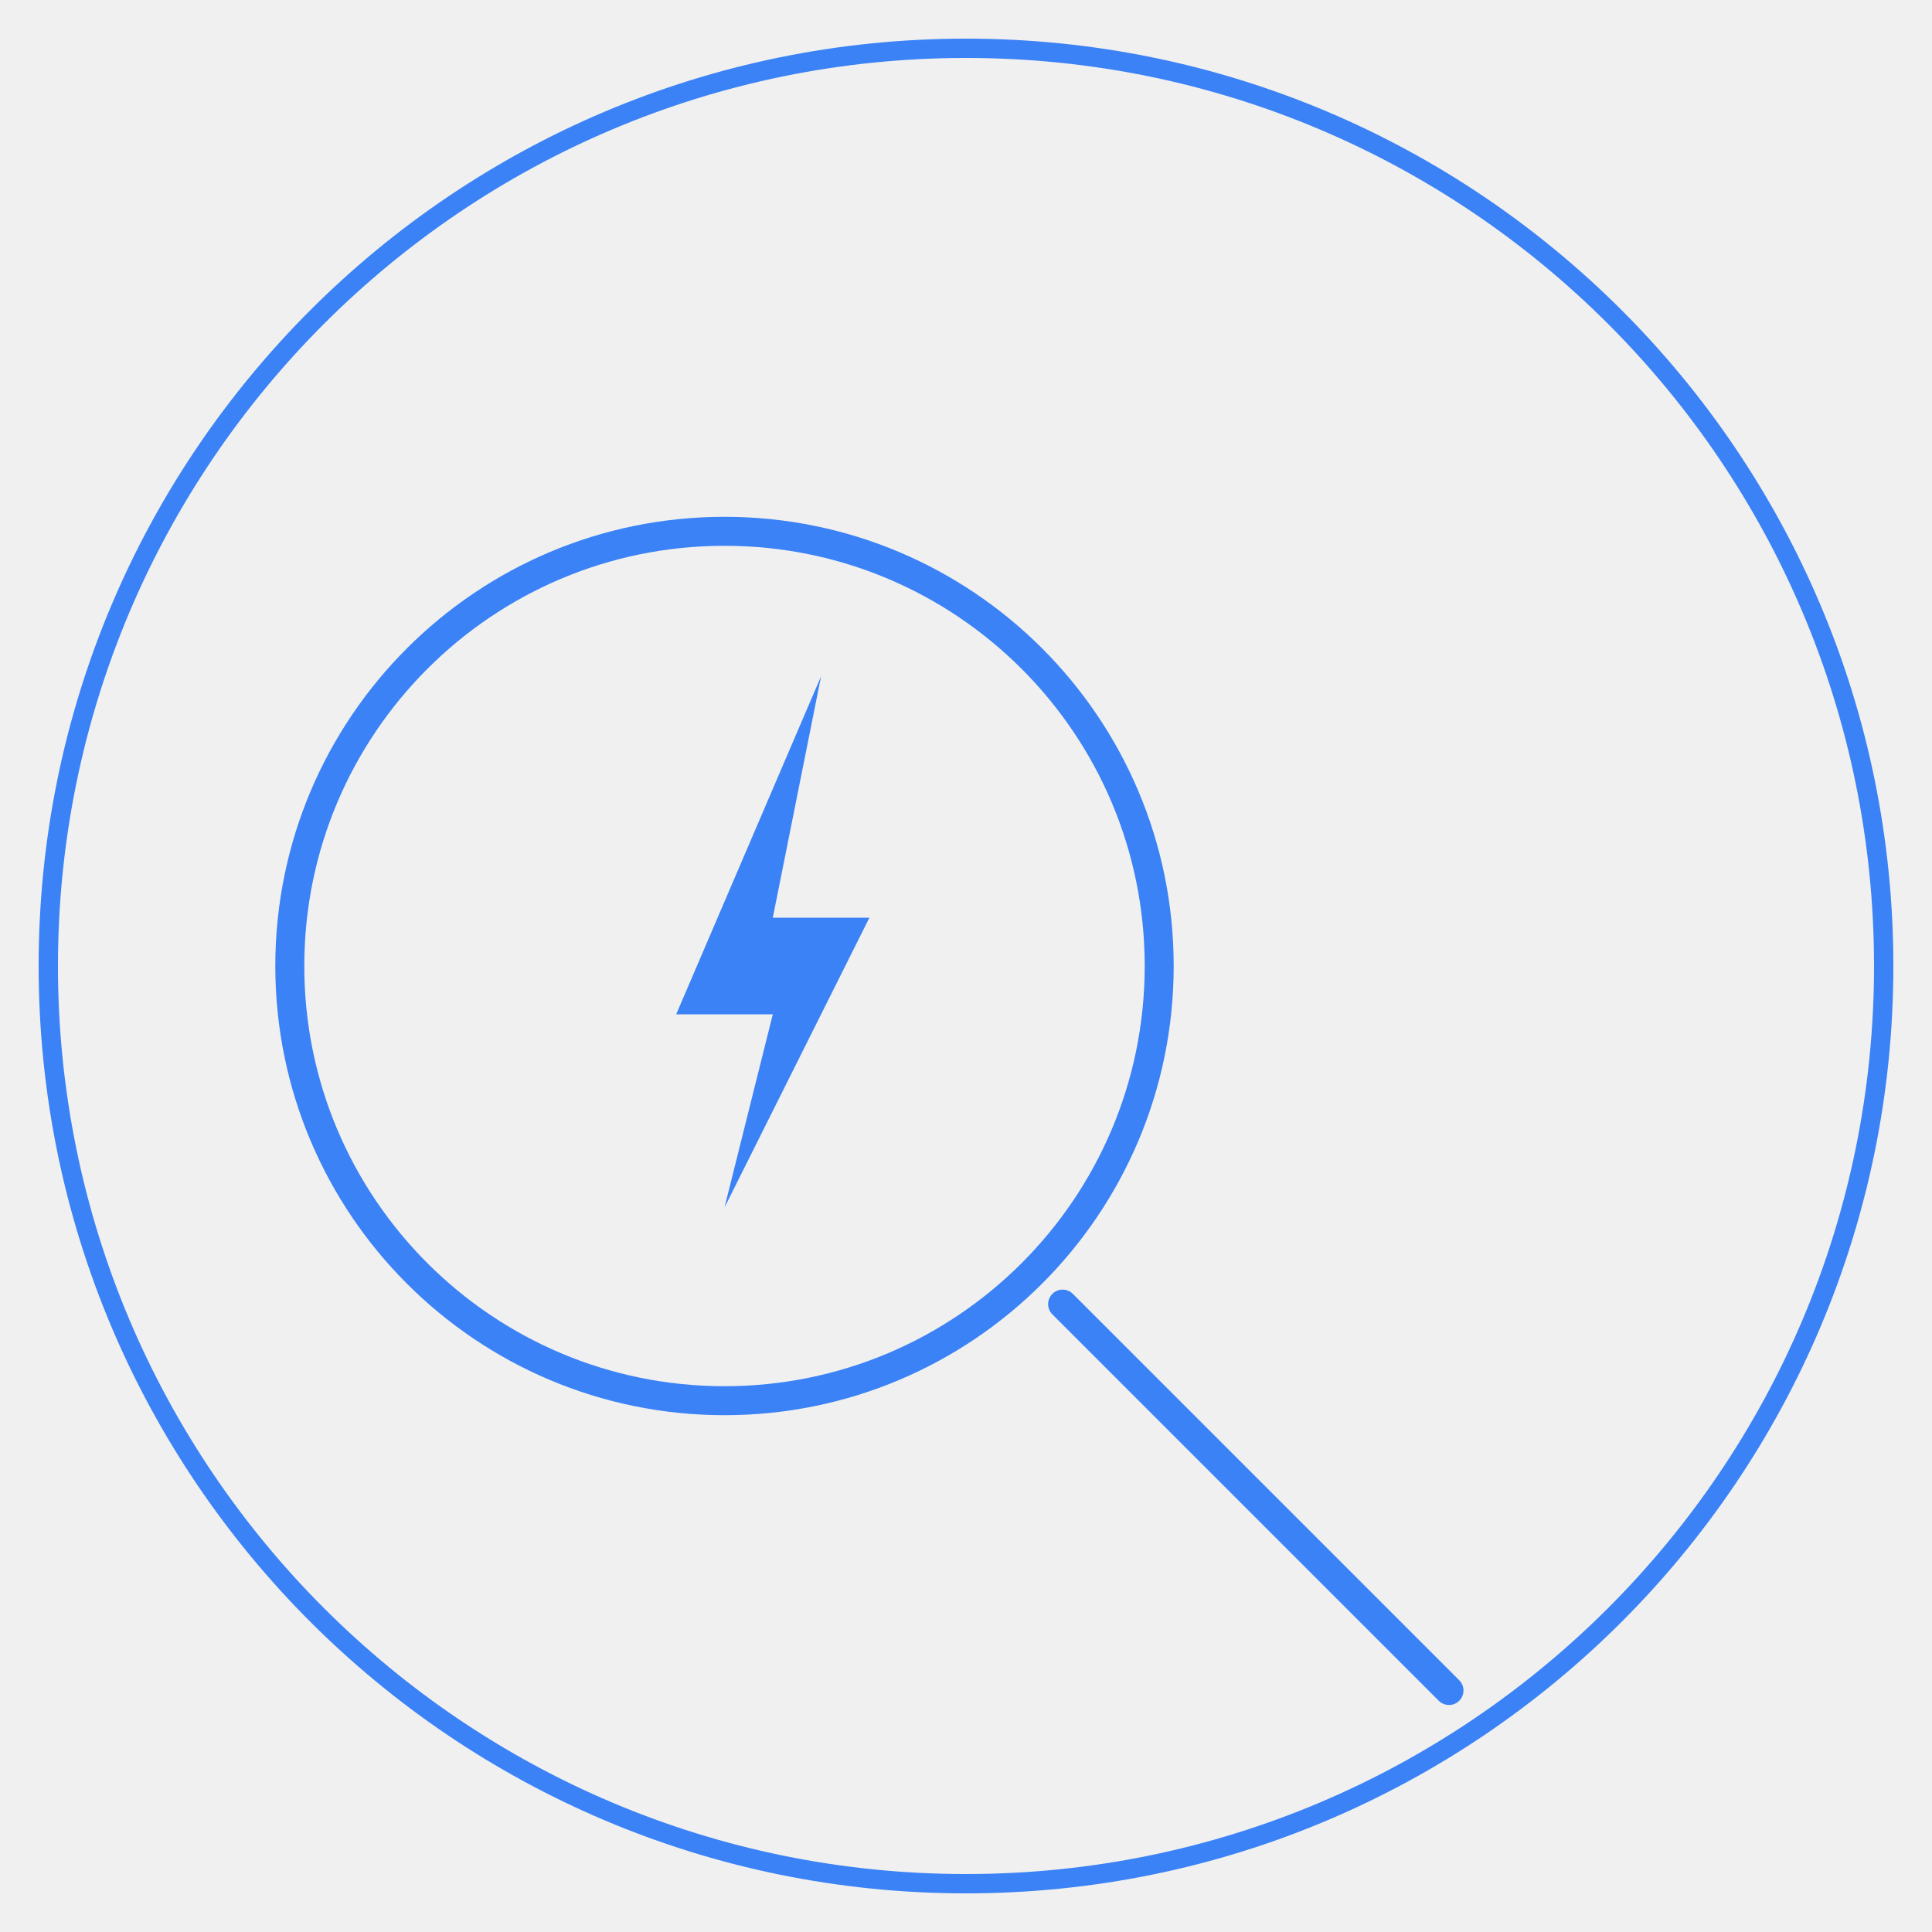
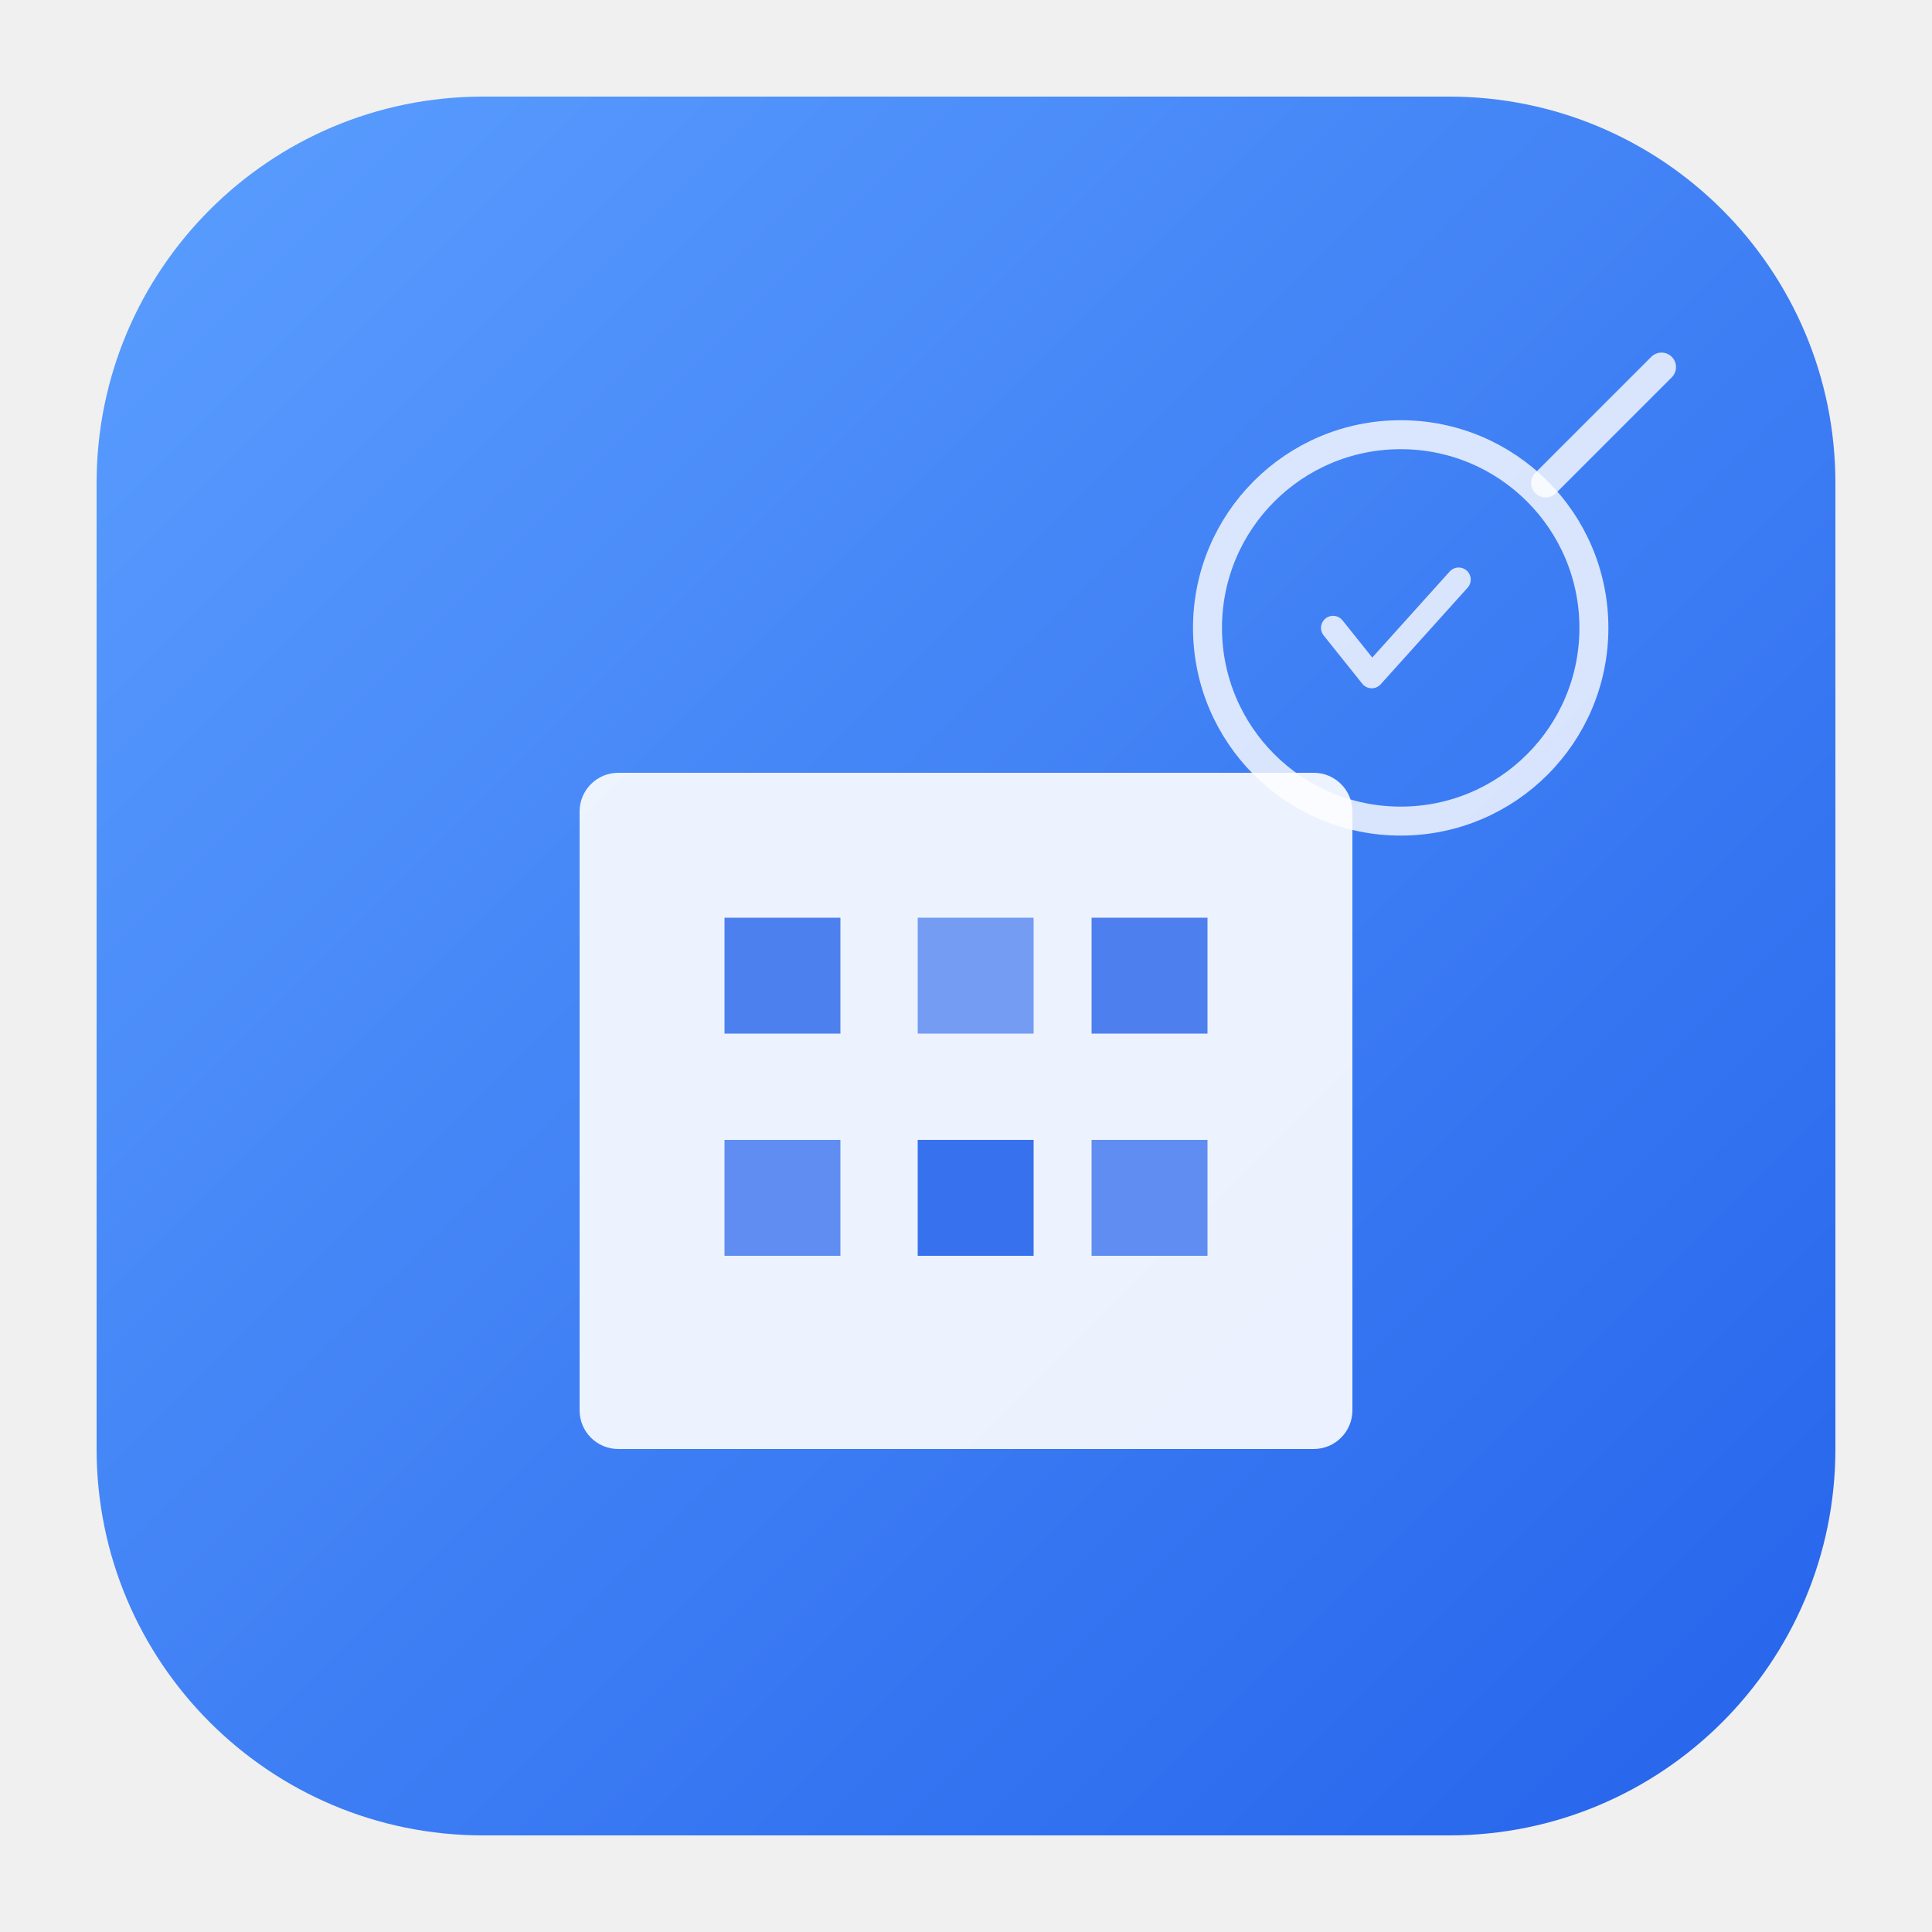
<svg xmlns="http://www.w3.org/2000/svg" viewBox="0 0 200 200">
-   <circle cx="100" cy="100" r="95" fill="none" stroke="#3b82f6" stroke-width="2" />
-   <circle cx="75" cy="100" r="45" fill="none" stroke="#3b82f6" stroke-width="3" />
-   <line x1="110" y1="135" x2="150" y2="175" stroke="#3b82f6" stroke-width="3" stroke-linecap="round" />
-   <path d="M 85 70 L 80 95 L 90 95 L 75 125 L 80 105 L 70 105 Z" fill="#3b82f6" />
+   <defs>
+     <linearGradient id="bgGrad" x1="0%" y1="0%" x2="100%" y2="100%">
+       <stop offset="0%" style="stop-color:#5b9eff;stop-opacity:1" />
+       <stop offset="100%" style="stop-color:#2563eb;stop-opacity:1" />
+     </linearGradient>
+   </defs>
+   <rect x="10" y="10" width="180" height="180" rx="40" fill="url(#bgGrad)" />
+   <rect x="60" y="80" width="80" height="70" rx="4" fill="white" opacity="0.9" />
+   <rect x="75" y="95" width="12" height="12" fill="#2563eb" opacity="0.8" />
+   <rect x="95" y="95" width="12" height="12" fill="#2563eb" opacity="0.6" />
+   <rect x="113" y="95" width="12" height="12" fill="#2563eb" opacity="0.8" />
+   <rect x="75" y="118" width="12" height="12" fill="#2563eb" opacity="0.7" />
+   <rect x="95" y="118" width="12" height="12" fill="#2563eb" opacity="0.9" />
+   <rect x="113" y="118" width="12" height="12" fill="#2563eb" opacity="0.7" />
+   <circle cx="145" cy="65" r="20" fill="none" stroke="white" stroke-width="3" opacity="0.8" />
+   <line x1="160" y1="50" x2="172" y2="38" stroke="white" stroke-width="3" stroke-linecap="round" opacity="0.8" />
+   <path d="M 138 65 L 142 70 L 151 60" stroke="white" stroke-width="2.5" fill="none" stroke-linecap="round" stroke-linejoin="round" opacity="0.8" />
</svg>
